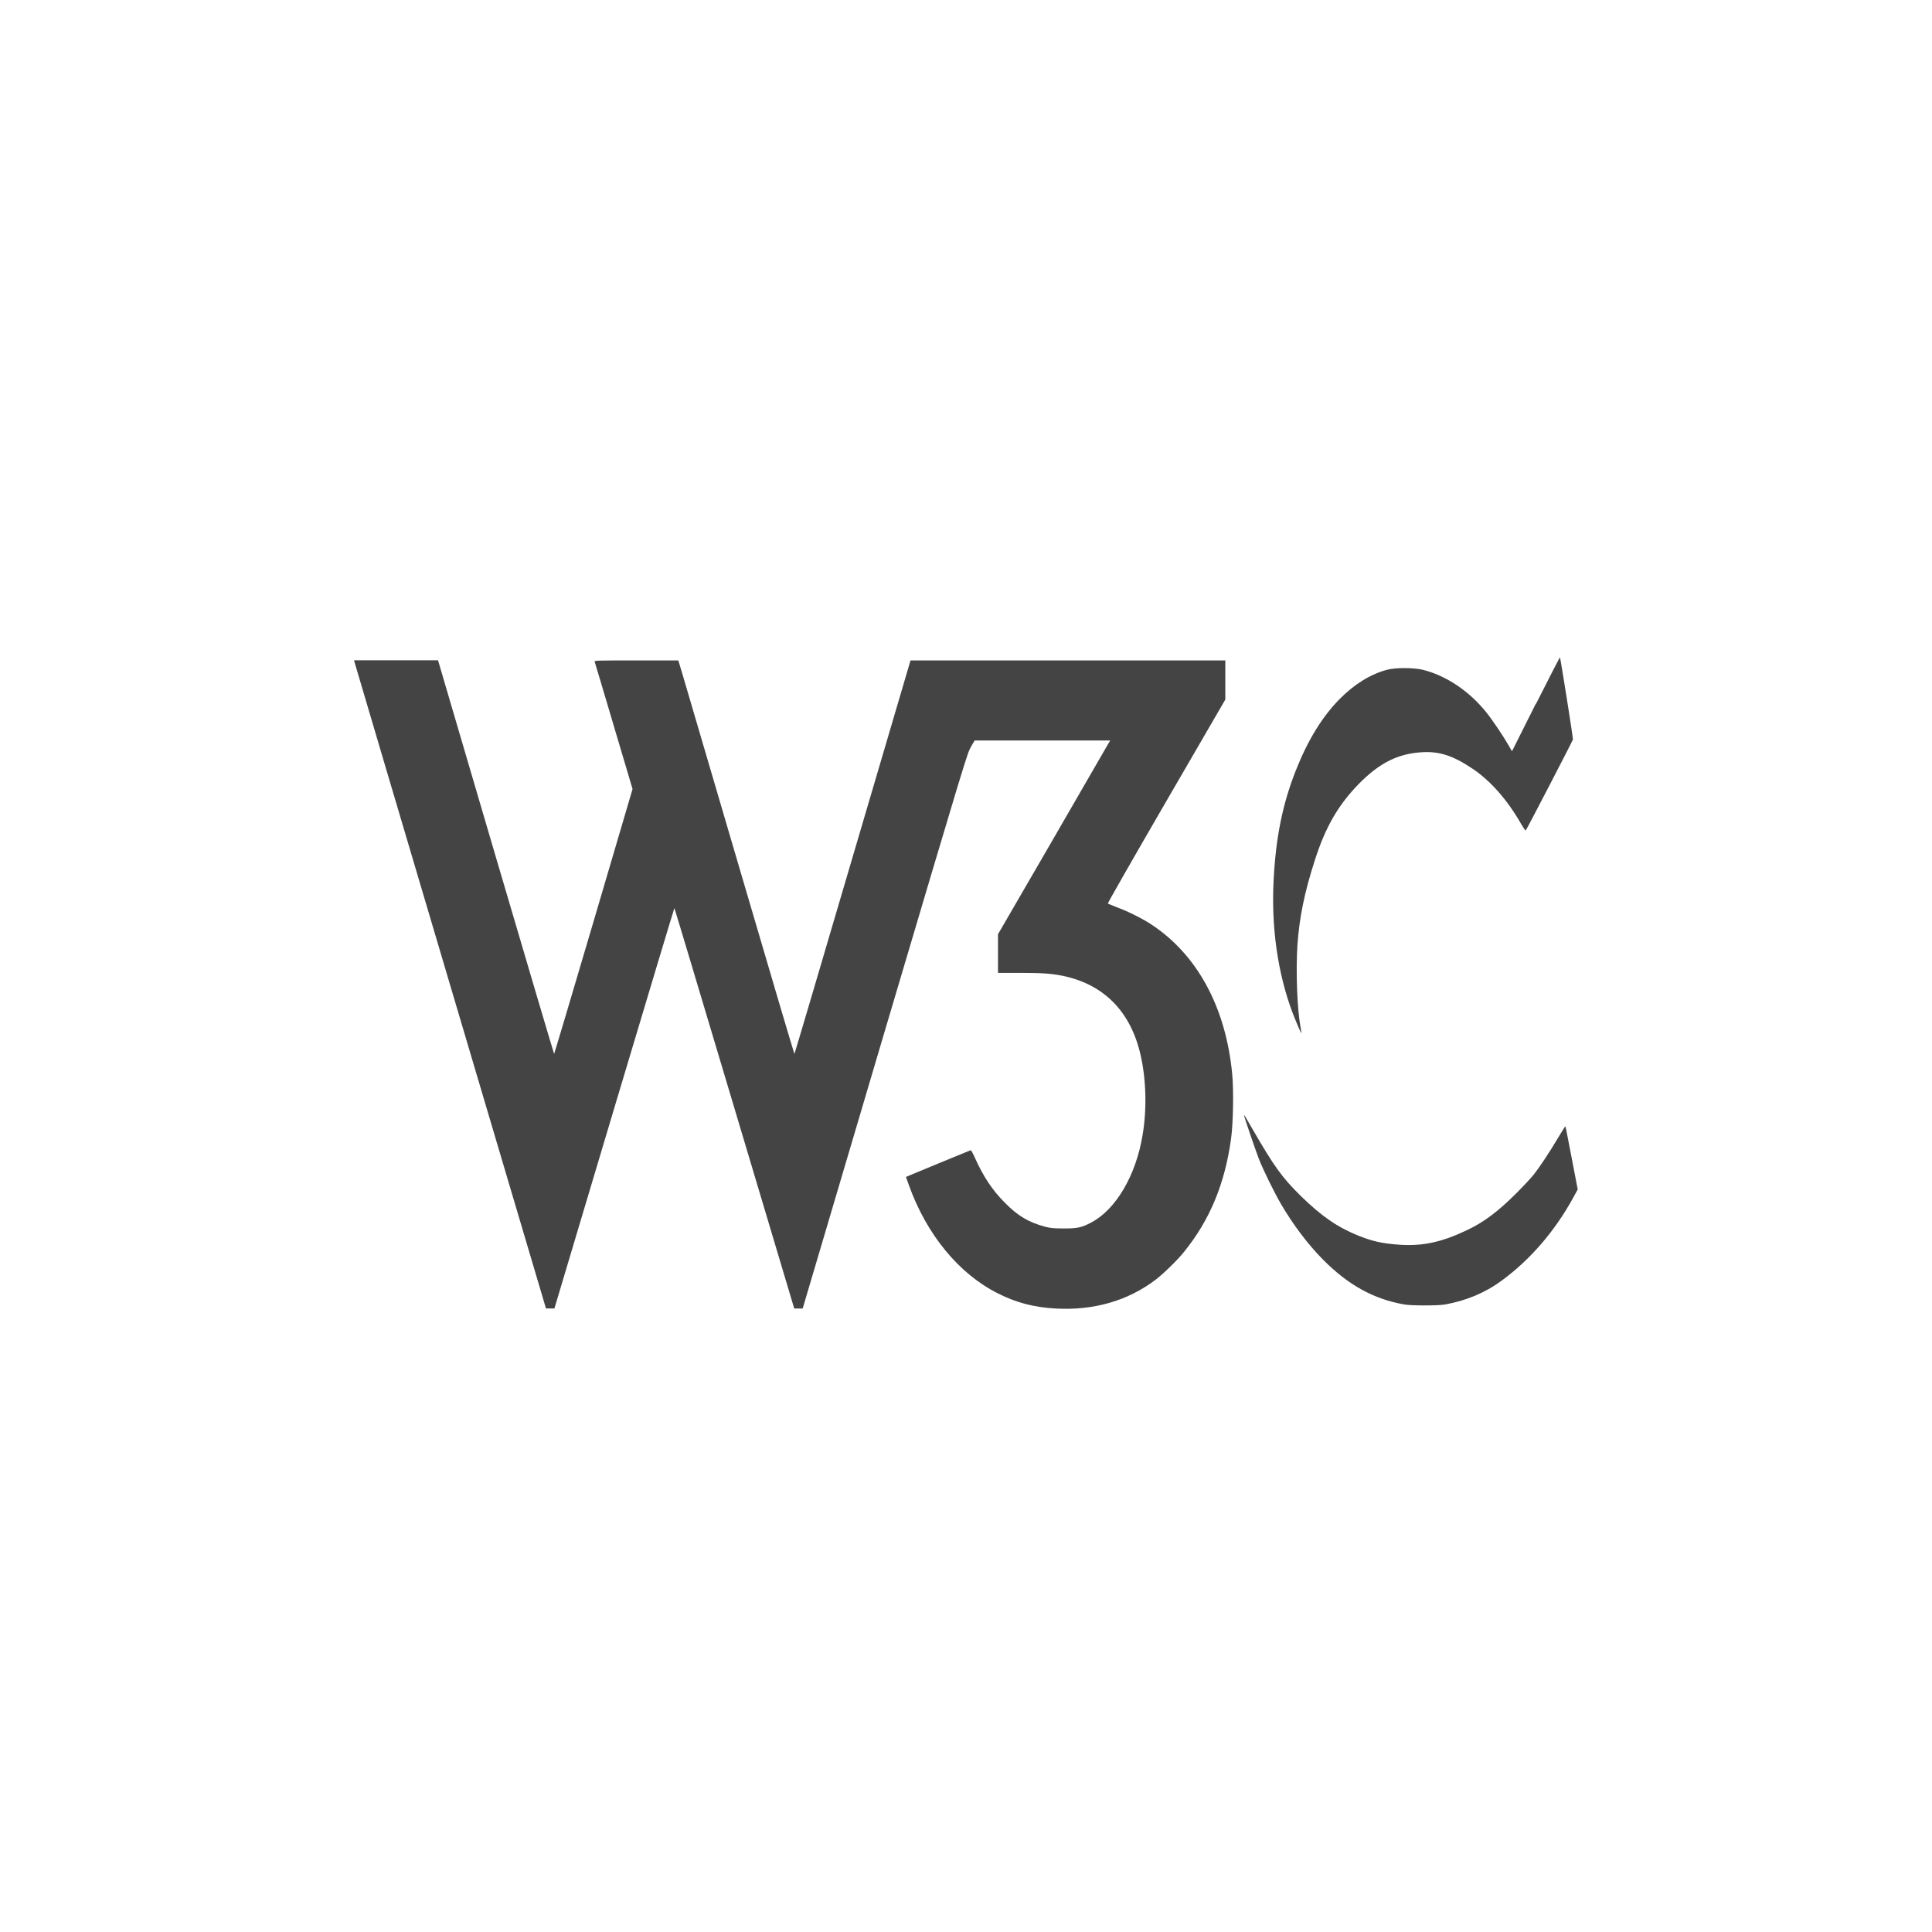
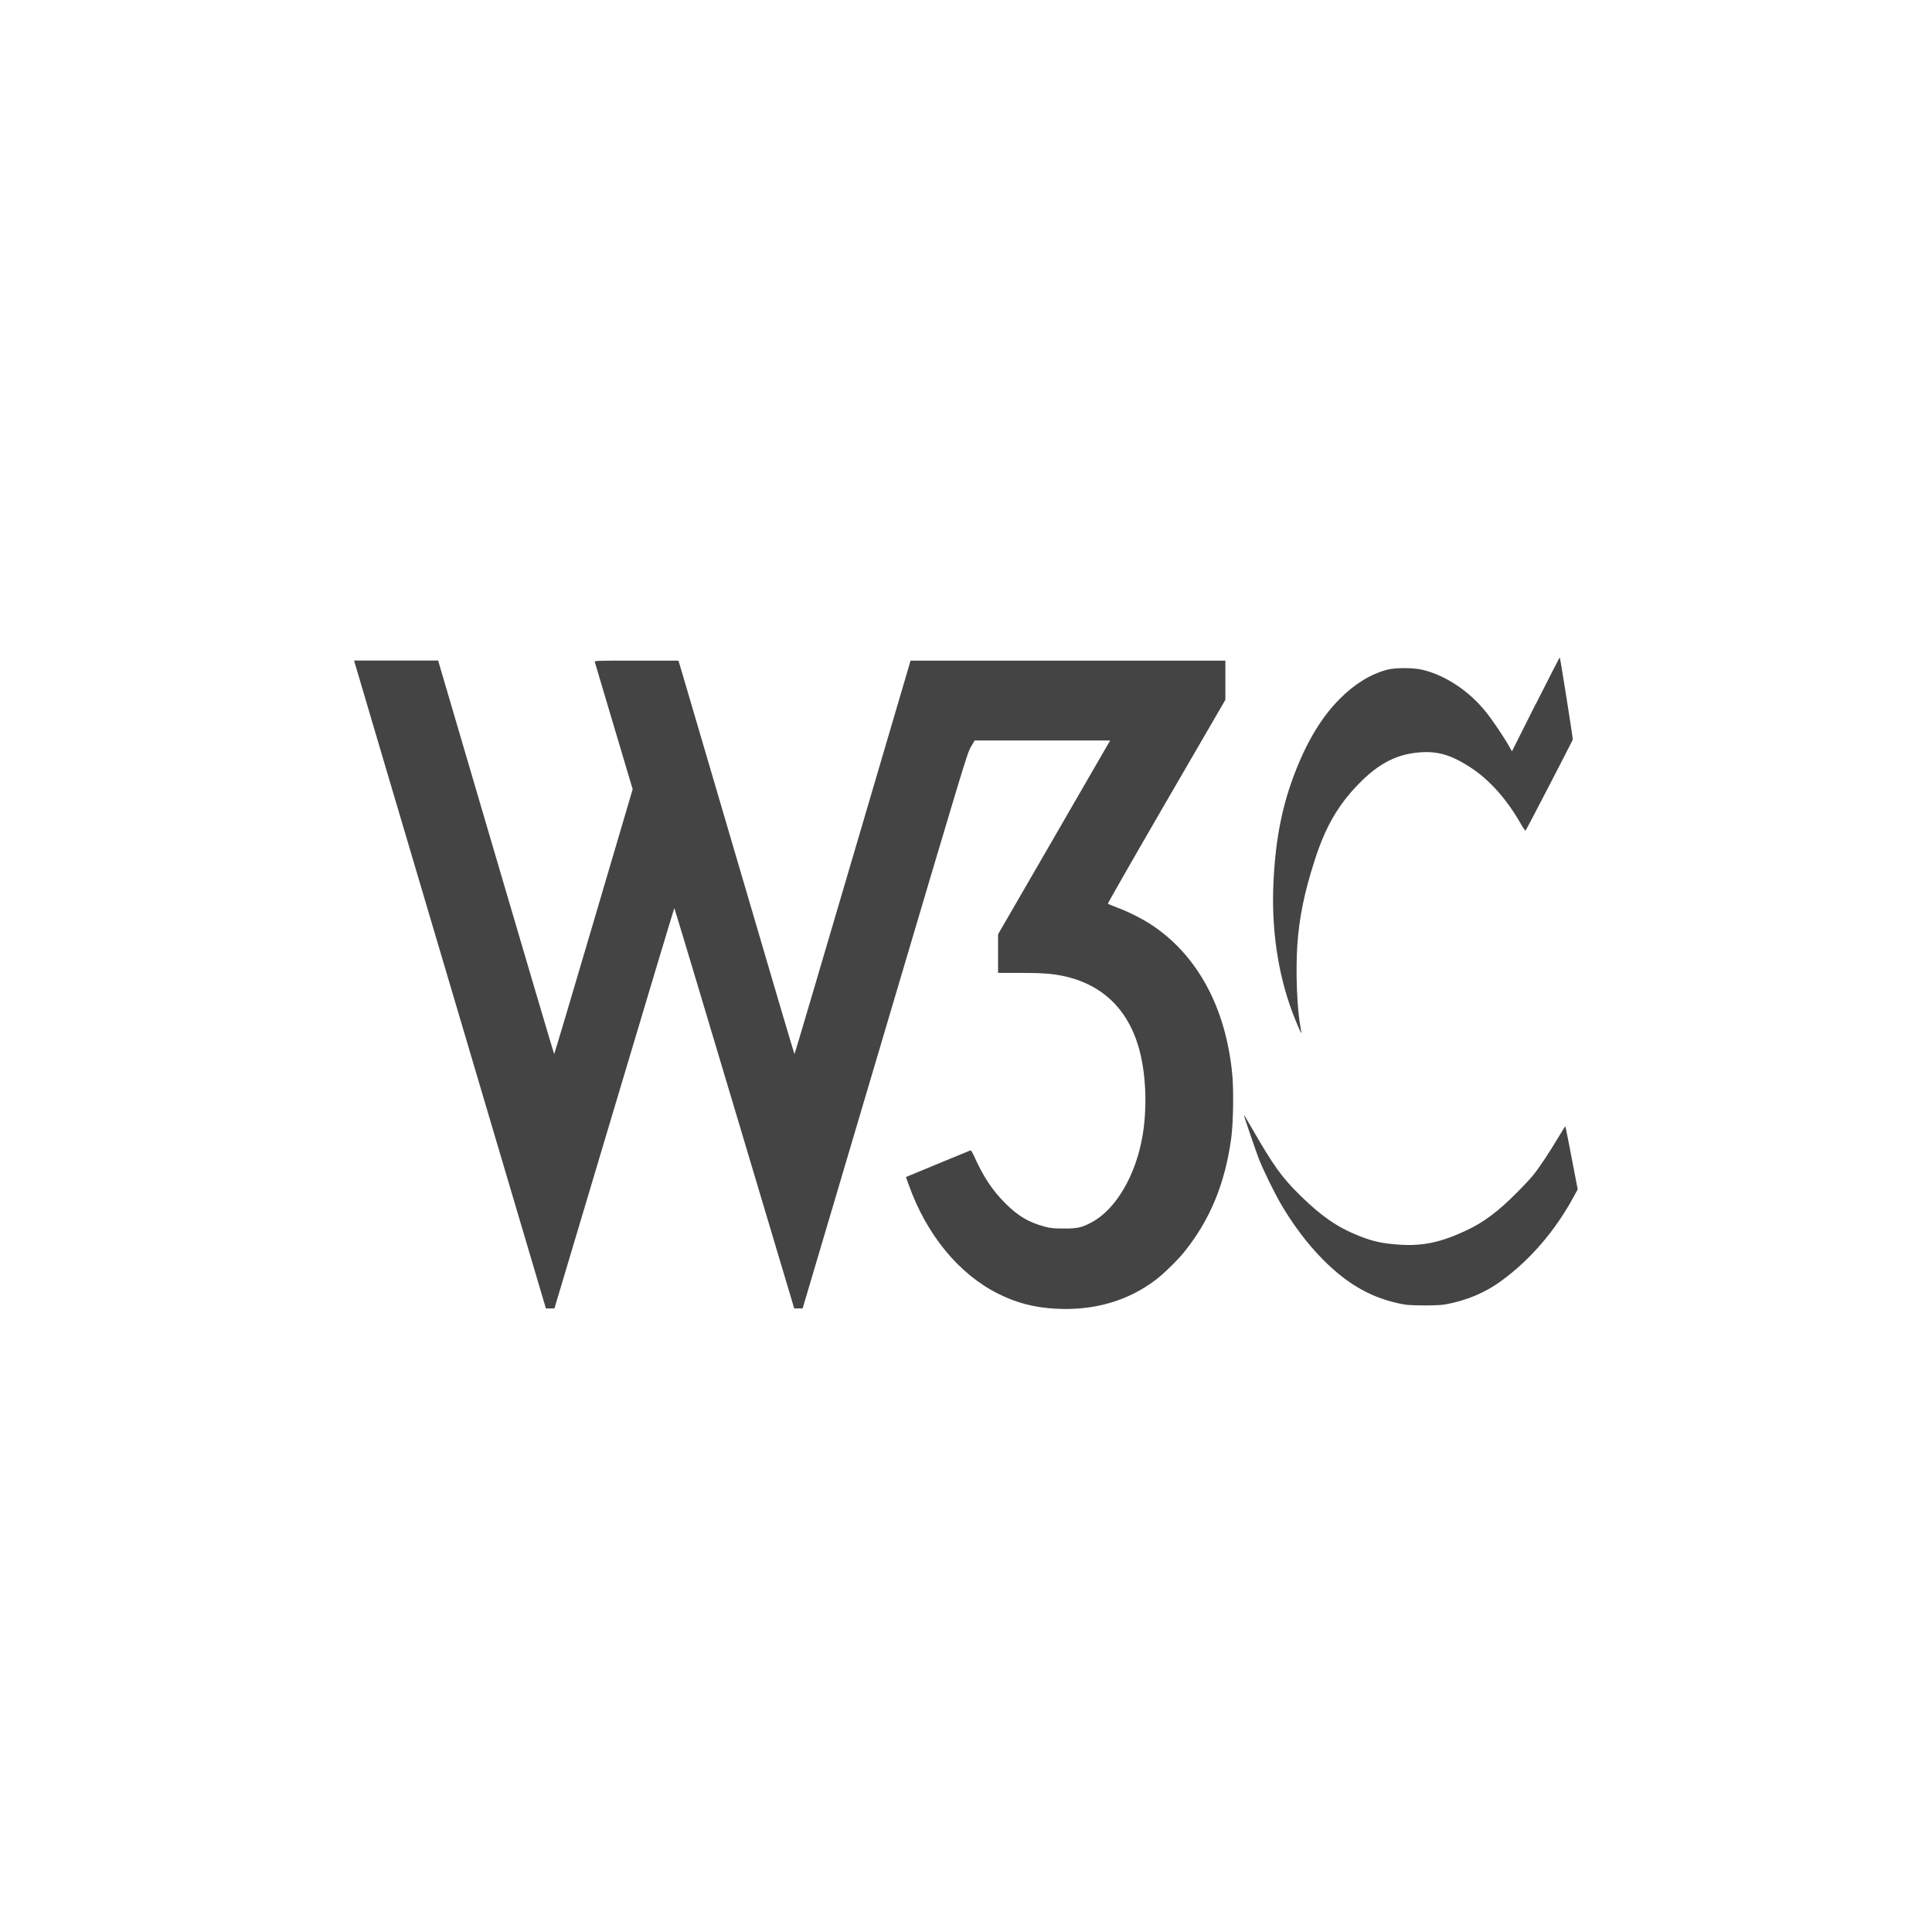
- <svg xmlns="http://www.w3.org/2000/svg" width="32" height="32" viewBox="0 0 32 32">
-   <path fill="#444" d="M25.436 11.66l-.393.784-.052-.092c-.085-.15-.273-.43-.377-.558-.28-.348-.66-.603-1.046-.7-.155-.037-.456-.038-.597 0-.275.075-.536.236-.78.482-.29.292-.53.683-.73 1.19-.218.555-.33 1.102-.366 1.816-.04.776.067 1.53.31 2.183.062.16.144.353.15.347.002-.002-.004-.043-.013-.092-.057-.304-.08-.92-.053-1.358.03-.456.118-.888.29-1.418.176-.548.385-.908.724-1.257.343-.35.65-.505 1.052-.528.288-.016.51.056.83.27.303.202.585.522.814.926.035.06.067.106.072.1.018-.02.777-1.484.782-1.507.004-.02-.2-1.313-.215-1.36-.002-.006-.18.34-.397.77zm-19.563-.69c.003.015.718 2.428 1.588 5.364l1.582 5.338h.14l.99-3.315c.545-1.824.994-3.316.997-3.316s.45 1.493.995 3.317l.99 3.315h.14l1.36-4.596C16 12.54 16.02 12.48 16.08 12.373l.063-.108h2.245l-.04.068-.928 1.606-.89 1.535v.64h.35c.37 0 .527.01.714.047.69.14 1.138.595 1.3 1.324.092.404.102.9.03 1.32-.11.663-.44 1.225-.844 1.44-.16.087-.24.104-.465.102-.172 0-.21-.005-.31-.03-.27-.074-.447-.178-.66-.395-.21-.21-.355-.43-.497-.744-.036-.08-.063-.13-.073-.126-.014.004-.877.36-1.013.418l-.057.024.048.133c.293.82.83 1.473 1.476 1.796.305.154.596.23.952.25.63.036 1.198-.126 1.66-.477.13-.1.36-.323.468-.458.43-.53.68-1.133.782-1.883.035-.256.044-.797.018-1.067-.106-1.107-.58-1.98-1.348-2.482-.148-.096-.386-.215-.566-.28-.075-.03-.142-.057-.146-.06-.005-.006.43-.767.968-1.694l.978-1.685v-.648h-5.214l-.96 3.26c-.526 1.79-.96 3.258-.963 3.258s-.412-1.377-.905-3.06l-.958-3.26-.06-.198h-.696c-.657 0-.695 0-.69.02.005.012.148.492.318 1.066l.31 1.044-.646 2.194c-.356 1.207-.65 2.193-.653 2.193s-.438-1.468-.965-3.26l-.958-3.26h-1.39l.005.027zm14.733 7.507c0 .02.194.587.245.718.07.18.252.55.363.742.2.343.45.676.703.93.418.42.835.65 1.346.74.12.02.548.02.667 0 .354-.063.666-.193.94-.394.475-.347.885-.823 1.19-1.38l.072-.133-.1-.52c-.055-.286-.1-.522-.105-.525-.002-.002-.054.08-.116.183-.143.243-.31.494-.412.622-.044.055-.17.19-.278.298-.305.306-.542.485-.825.618-.42.2-.733.267-1.123.24-.28-.02-.437-.055-.675-.15-.346-.14-.608-.32-.956-.66-.308-.304-.44-.488-.795-1.102-.135-.233-.14-.244-.14-.23z" />
+ <svg xmlns="http://www.w3.org/2000/svg" version="1.1" width="32" height="32" viewBox="0 0 32 32">
+   <path fill="#444444" d="M25.436 11.661l-0.393 0.783-0.052-0.092c-0.086-0.15-0.274-0.429-0.378-0.558-0.28-0.348-0.661-0.603-1.046-0.699-0.155-0.038-0.456-0.039-0.597-0.001-0.275 0.075-0.536 0.236-0.78 0.482-0.291 0.292-0.53 0.683-0.729 1.189-0.219 0.556-0.33 1.103-0.367 1.817-0.041 0.776 0.067 1.529 0.311 2.183 0.061 0.16 0.143 0.353 0.149 0.347 0.002-0.002-0.004-0.043-0.013-0.092-0.058-0.304-0.082-0.919-0.054-1.358 0.030-0.456 0.118-0.888 0.29-1.418 0.176-0.548 0.385-0.908 0.724-1.257 0.342-0.351 0.648-0.505 1.051-0.528 0.288-0.015 0.511 0.057 0.831 0.27 0.302 0.203 0.584 0.523 0.813 0.927 0.035 0.061 0.067 0.106 0.072 0.101 0.018-0.020 0.777-1.485 0.782-1.508 0.004-0.020-0.2-1.312-0.215-1.359-0.002-0.006-0.181 0.341-0.397 0.771zM5.873 10.969c0.003 0.016 0.718 2.429 1.588 5.365l1.581 5.338h0.141l0.99-3.315c0.544-1.824 0.993-3.316 0.996-3.316s0.452 1.492 0.996 3.316l0.99 3.315h0.139l1.362-4.596c1.344-4.536 1.363-4.597 1.424-4.703l0.063-0.108h2.245l-0.040 0.068c-0.023 0.038-0.44 0.76-0.928 1.606l-0.889 1.536v0.639h0.35c0.37 0 0.526 0.011 0.713 0.048 0.691 0.141 1.138 0.595 1.301 1.324 0.091 0.404 0.101 0.901 0.030 1.321-0.112 0.662-0.442 1.224-0.845 1.439-0.161 0.087-0.239 0.104-0.465 0.102-0.172-0.001-0.211-0.005-0.311-0.031-0.269-0.073-0.446-0.177-0.66-0.394-0.209-0.211-0.354-0.43-0.496-0.744-0.036-0.080-0.063-0.128-0.073-0.125-0.014 0.004-0.877 0.36-1.013 0.418l-0.057 0.024 0.048 0.133c0.293 0.821 0.829 1.474 1.476 1.797 0.306 0.154 0.597 0.23 0.953 0.25 0.63 0.036 1.198-0.126 1.659-0.477 0.13-0.098 0.36-0.322 0.469-0.457 0.429-0.53 0.679-1.133 0.782-1.883 0.035-0.255 0.044-0.796 0.018-1.066-0.106-1.107-0.581-1.981-1.348-2.482-0.148-0.097-0.386-0.216-0.566-0.282-0.075-0.029-0.142-0.056-0.146-0.060-0.005-0.005 0.43-0.766 0.968-1.693l0.978-1.685v-0.649h-5.214l-0.959 3.259c-0.527 1.792-0.96 3.259-0.964 3.259s-0.411-1.377-0.904-3.060c-0.494-1.682-0.926-3.148-0.958-3.259l-0.060-0.199h-0.696c-0.658 0-0.696 0.001-0.69 0.020 0.004 0.012 0.147 0.492 0.317 1.066l0.311 1.044-0.647 2.194c-0.356 1.207-0.649 2.193-0.653 2.193s-0.437-1.467-0.964-3.259l-0.958-3.259h-1.391l0.006 0.026zM20.606 18.477c0 0.020 0.194 0.587 0.245 0.718 0.069 0.179 0.251 0.549 0.362 0.742 0.199 0.343 0.45 0.676 0.703 0.929 0.418 0.422 0.835 0.651 1.346 0.741 0.119 0.020 0.548 0.020 0.667 0 0.355-0.063 0.667-0.193 0.941-0.394 0.475-0.347 0.885-0.823 1.189-1.38l0.073-0.133-0.1-0.519c-0.055-0.287-0.101-0.523-0.105-0.526-0.002-0.002-0.054 0.080-0.116 0.183-0.144 0.243-0.311 0.494-0.413 0.622-0.044 0.055-0.169 0.189-0.278 0.298-0.305 0.306-0.542 0.485-0.825 0.618-0.421 0.2-0.733 0.267-1.123 0.239-0.28-0.019-0.437-0.054-0.675-0.15-0.346-0.138-0.608-0.319-0.956-0.659-0.309-0.304-0.442-0.488-0.796-1.102-0.135-0.233-0.141-0.244-0.141-0.229z" />
</svg>
